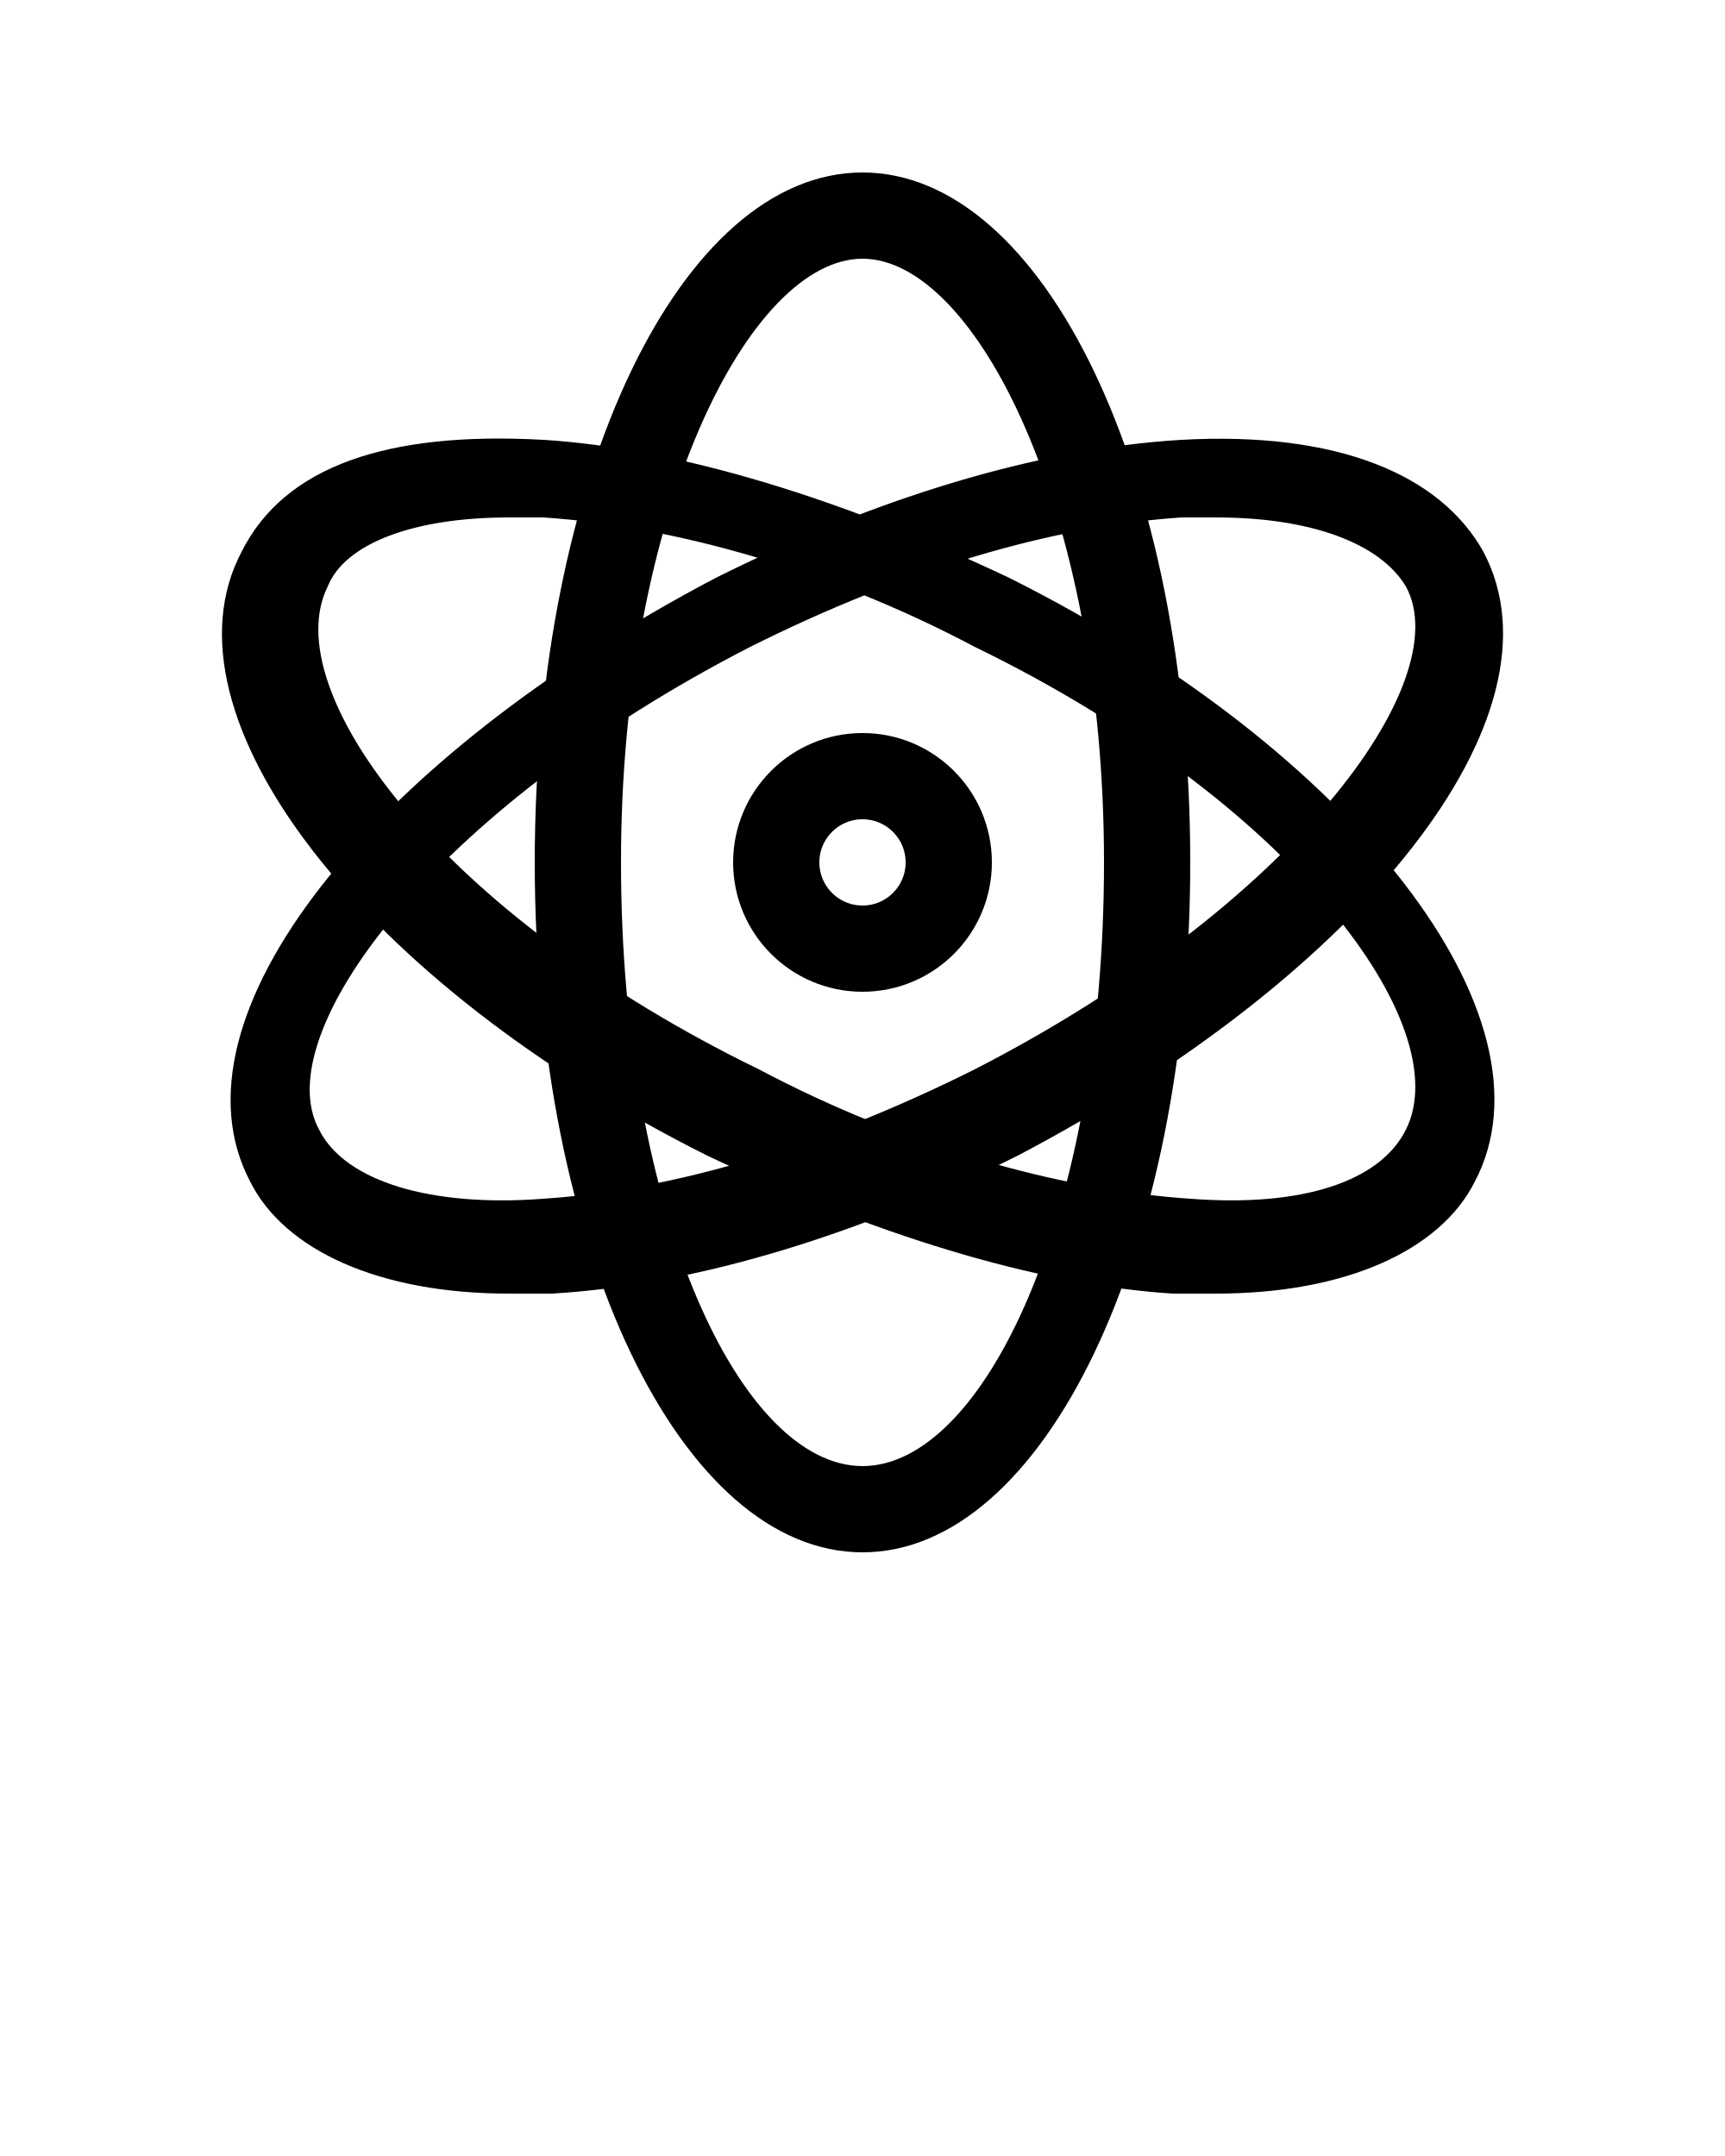
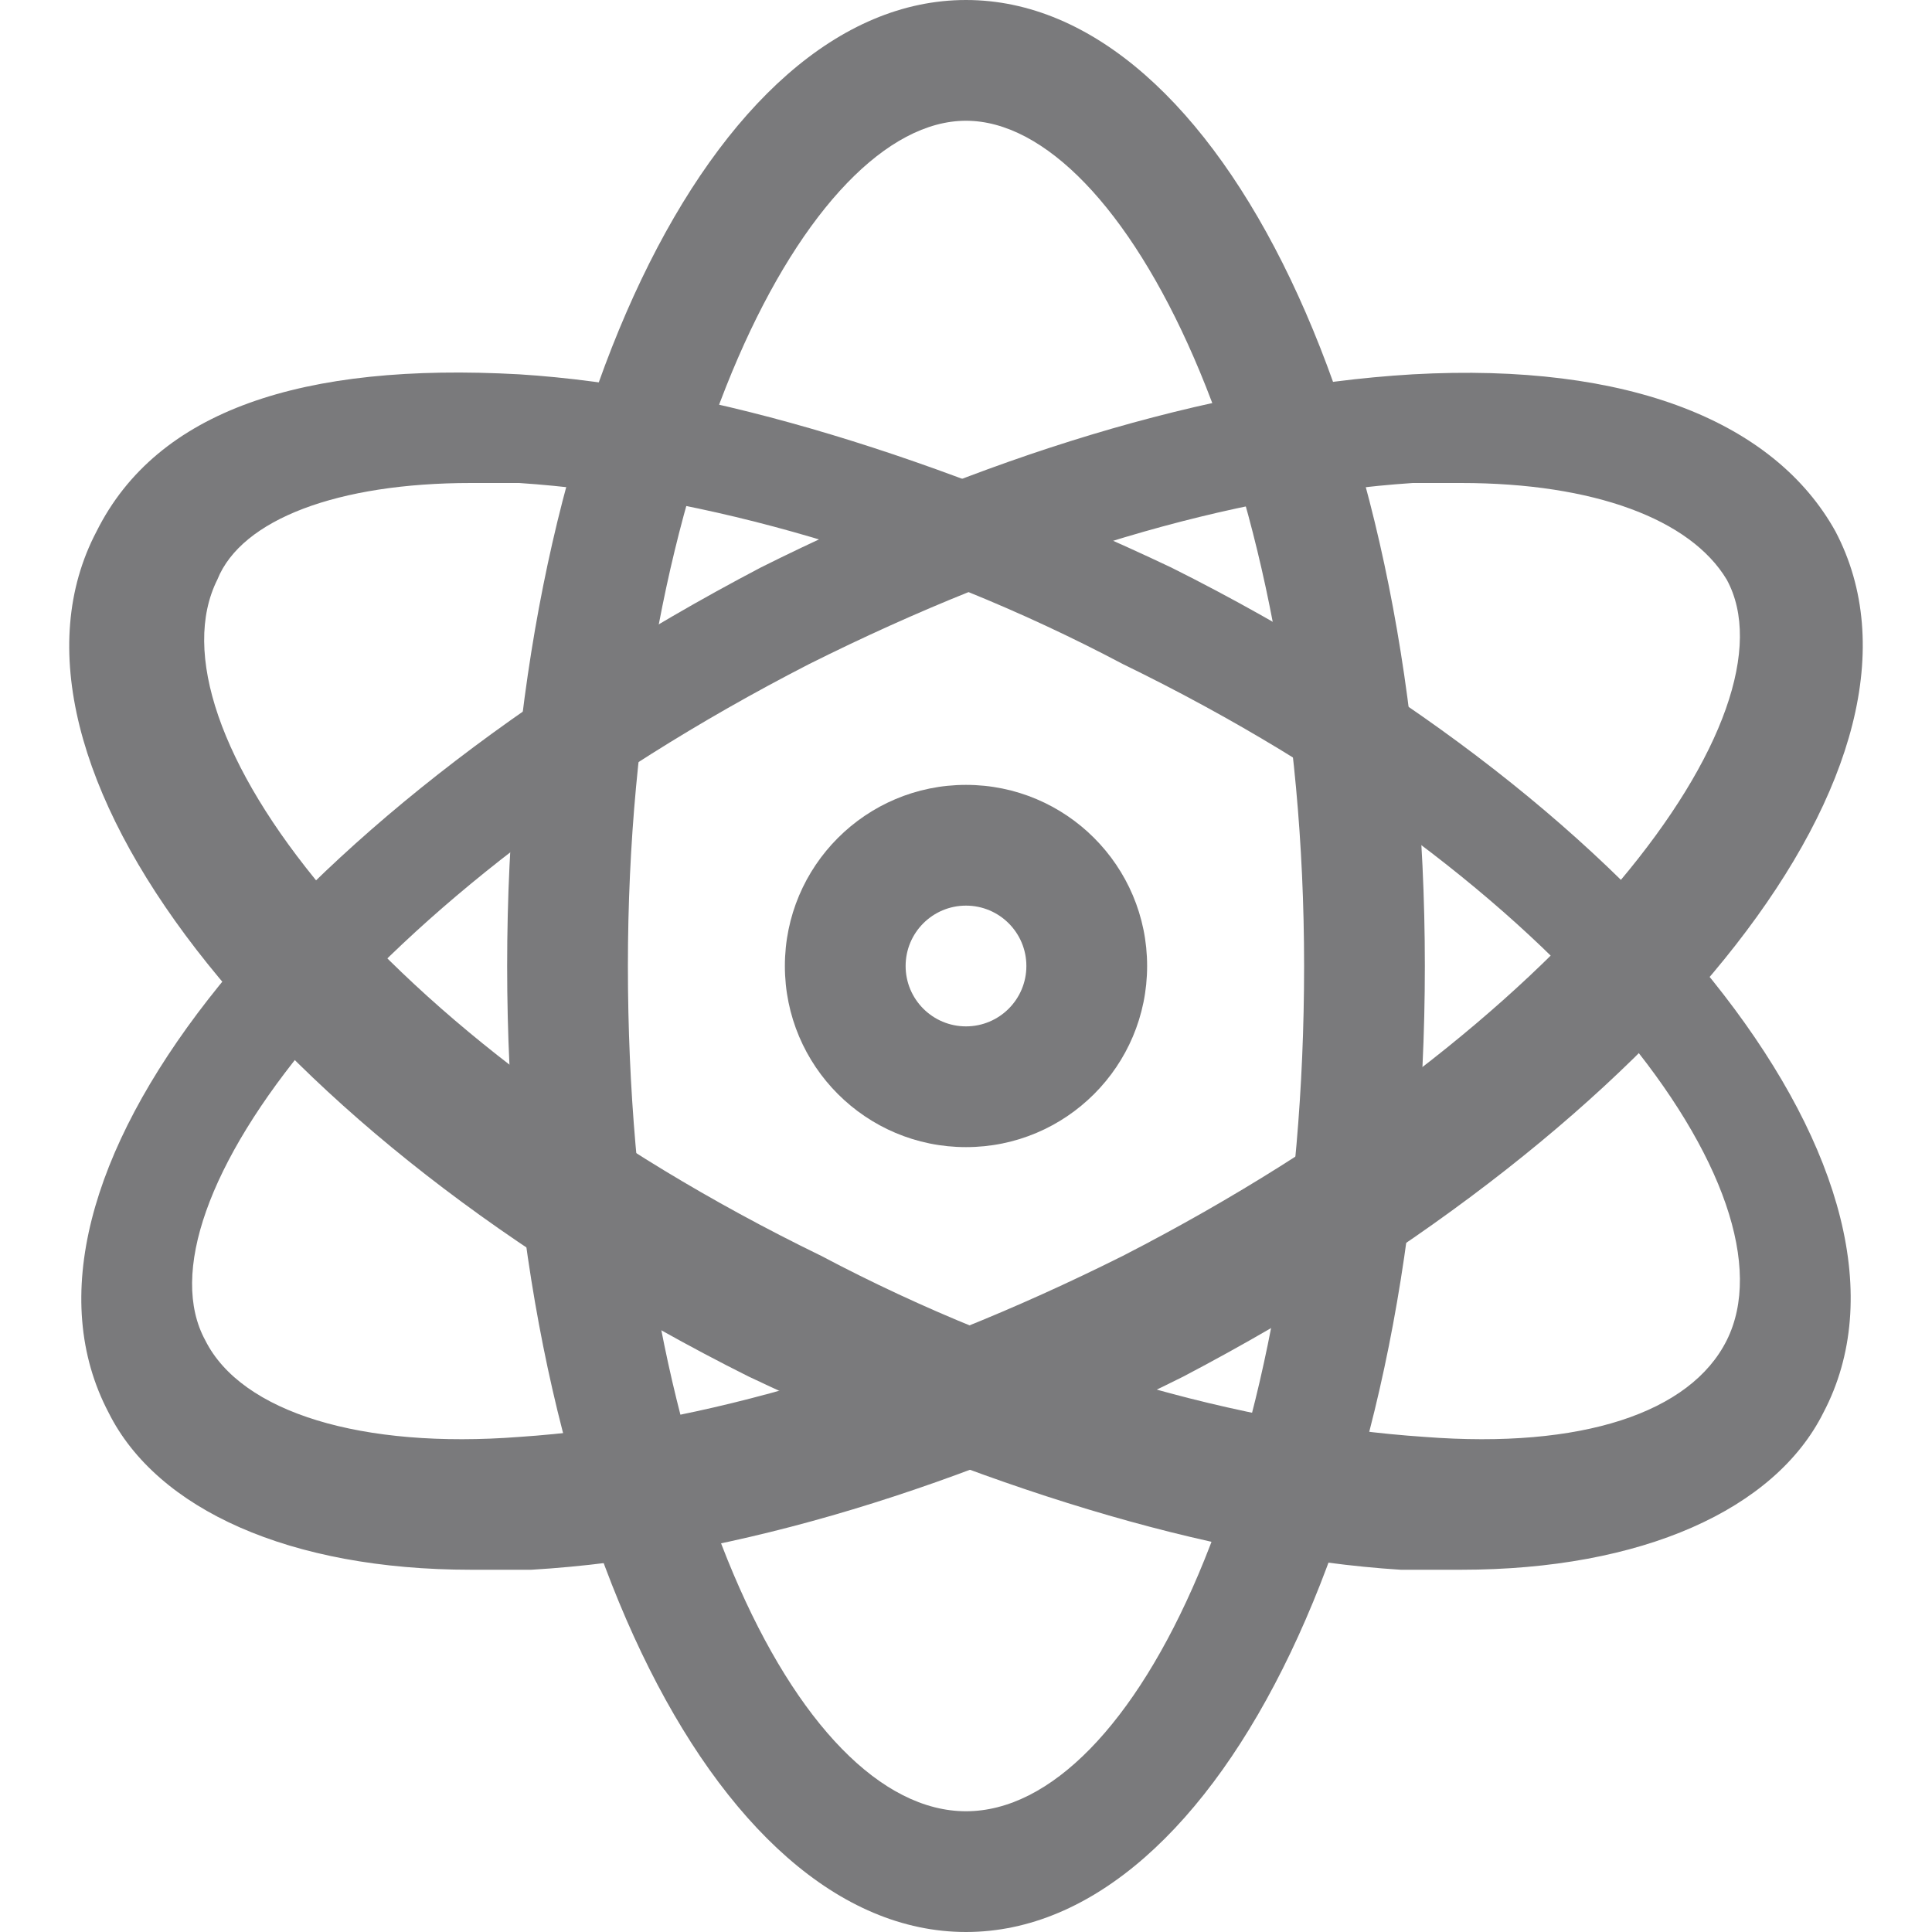
- <svg xmlns="http://www.w3.org/2000/svg" version="1.1" x="0px" y="0px" viewBox="0 0 20 25" style="enable-background:new 0 0 20 20;" xml:space="preserve">
-   <style type="text/css">
- 	.st0{fill:none;stroke:#000000;stroke-linecap:round;stroke-linejoin:round;stroke-miterlimit:10;}
- 	.st1{fill:none;stroke:#000000;stroke-miterlimit:10;}
- 	.st2{fill:#3BACD9;}
- 	.st3{fill:#85E7FB;}
- 	.st4{fill:#4C565D;}
- 	.st5{fill:#FBBB59;stroke:#000000;stroke-miterlimit:10;}
- 	.st6{fill:#969FA6;}
- 	.st7{fill:none;}
- 	.st8{fill-rule:evenodd;clip-rule:evenodd;fill:#85E7FB;}
- 	.st9{fill:#2795B7;}
- 	.st10{fill:#FBBB59;}
- 	.st11{fill:#1BB978;}
- 	.st12{fill-rule:evenodd;clip-rule:evenodd;}
- </style>
-   <g>
-     <path d="M14.1,15c-0.2,0-0.3,0-0.5,0c-1.6-0.1-3.5-0.7-5.4-1.6c-4-2-6.4-5.1-5.4-7c0.5-1,1.7-1.4,3.5-1.3   c1.6,0.1,3.5,0.7,5.4,1.6c4,2,6.4,5.1,5.4,7C16.7,14.5,15.6,15,14.1,15z M5.9,6C4.8,6,4,6.3,3.8,6.8c-0.6,1.2,1.3,3.8,5,5.6   c1.7,0.9,3.5,1.4,5,1.5c1.3,0.1,2.2-0.2,2.5-0.8c0.6-1.2-1.3-3.8-5-5.6c-1.7-0.9-3.5-1.4-5-1.5C6.1,6,6,6,5.9,6z" />
-   </g>
-   <g>
-     <path d="M10,18c-2.1,0-3.8-3.5-3.8-8S7.9,2,10,2s3.8,3.5,3.8,8S12.1,18,10,18z M10,3c-1.3,0-2.8,2.9-2.8,7   s1.4,7,2.8,7s2.8-2.9,2.8-7S11.3,3,10,3z" />
-   </g>
-   <g>
-     <path d="M5.9,15c-1.5,0-2.6-0.5-3-1.3c-1-1.9,1.4-4.9,5.4-7c1.8-0.9,3.7-1.5,5.4-1.6c1.8-0.1,3,0.4,3.5,1.3   c1,1.9-1.4,4.9-5.4,7c-1.8,0.9-3.7,1.5-5.4,1.6C6.2,15,6,15,5.9,15z M14.1,6c-0.1,0-0.3,0-0.4,0c-1.5,0.1-3.2,0.6-5,1.5   c-3.7,1.9-5.6,4.5-5,5.6C4,13.7,5,14,6.3,13.9c1.5-0.1,3.2-0.6,5-1.5c3.7-1.9,5.6-4.5,5-5.6C16,6.3,15.2,6,14.1,6z" />
-   </g>
-   <g>
-     <circle class="st1" cx="10" cy="10" r="1" />
-   </g>
-   <text x="0" y="35" fill="#000000" font-size="5px" font-weight="bold" font-family="'Helvetica Neue', Helvetica, Arial-Unicode, Arial, Sans-serif">Created by Jemis mali</text>
-   <text x="0" y="40" fill="#000000" font-size="5px" font-weight="bold" font-family="'Helvetica Neue', Helvetica, Arial-Unicode, Arial, Sans-serif">from the Noun Project</text>
+ <svg xmlns="http://www.w3.org/2000/svg" width="100" height="100" viewBox="0 0 100 100" fill="none">
+   <path d="M75.625 81.25C74.375 81.25 73.75 81.25 72.5 81.25C62.5 80.625 50.625 76.875 38.75 71.25C13.75 58.75 -1.25 39.375 5 27.5C8.125 21.25 15.625 18.75 26.875 19.375C36.875 20 48.75 23.75 60.625 29.375C85.625 41.875 100.625 61.25 94.375 73.125C91.875 78.125 85 81.25 75.625 81.25ZM24.375 25C17.5 25 12.5 26.875 11.25 30C7.5 37.5 19.375 53.75 42.5 65C53.125 70.625 64.375 73.75 73.75 74.375C81.875 75 87.5 73.125 89.375 69.375C93.125 61.875 81.25 45.625 58.125 34.375C47.5 28.75 36.25 25.625 26.875 25C25.625 25 25 25 24.375 25Z" fill="#7A7A7C" />
+   <path d="M50 100C36.875 100 26.25 78.125 26.25 50C26.25 21.875 36.875 0 50 0C63.125 0 73.75 21.875 73.75 50C73.75 78.125 63.125 100 50 100ZM50 6.25C41.875 6.25 32.5 24.375 32.5 50C32.5 75.625 41.25 93.75 50 93.75C58.75 93.75 67.5 75.625 67.5 50C67.5 24.375 58.125 6.25 50 6.25Z" fill="#7A7A7C" />
+   <path d="M24.375 81.25C15 81.25 8.125 78.125 5.625 73.125C-0.625 61.25 14.375 42.5 39.375 29.375C50.625 23.75 62.5 20 73.125 19.375C84.375 18.75 91.875 21.875 95 27.5C101.25 39.375 86.25 58.125 61.25 71.25C50 76.875 38.125 80.625 27.5 81.25C26.25 81.25 25 81.25 24.375 81.25ZM75.625 25C75 25 73.75 25 73.125 25C63.75 25.625 53.125 28.75 41.875 34.375C18.75 46.25 6.875 62.5 10.625 69.375C12.5 73.125 18.75 75 26.875 74.375C36.25 73.75 46.875 70.625 58.125 65C81.25 53.125 93.125 36.875 89.375 30C87.5 26.875 82.5 25 75.625 25Z" fill="#7A7A7C" />
+   <path fill-rule="evenodd" clip-rule="evenodd" d="M50 46.875C48.274 46.875 46.875 48.274 46.875 50C46.875 51.726 48.274 53.125 50 53.125C51.726 53.125 53.125 51.726 53.125 50C53.125 48.274 51.726 46.875 50 46.875ZM40.625 50C40.625 44.822 44.822 40.625 50 40.625C55.178 40.625 59.375 44.822 59.375 50C59.375 55.178 55.178 59.375 50 59.375C44.822 59.375 40.625 55.178 40.625 50Z" fill="#7A7A7C" />
</svg>
